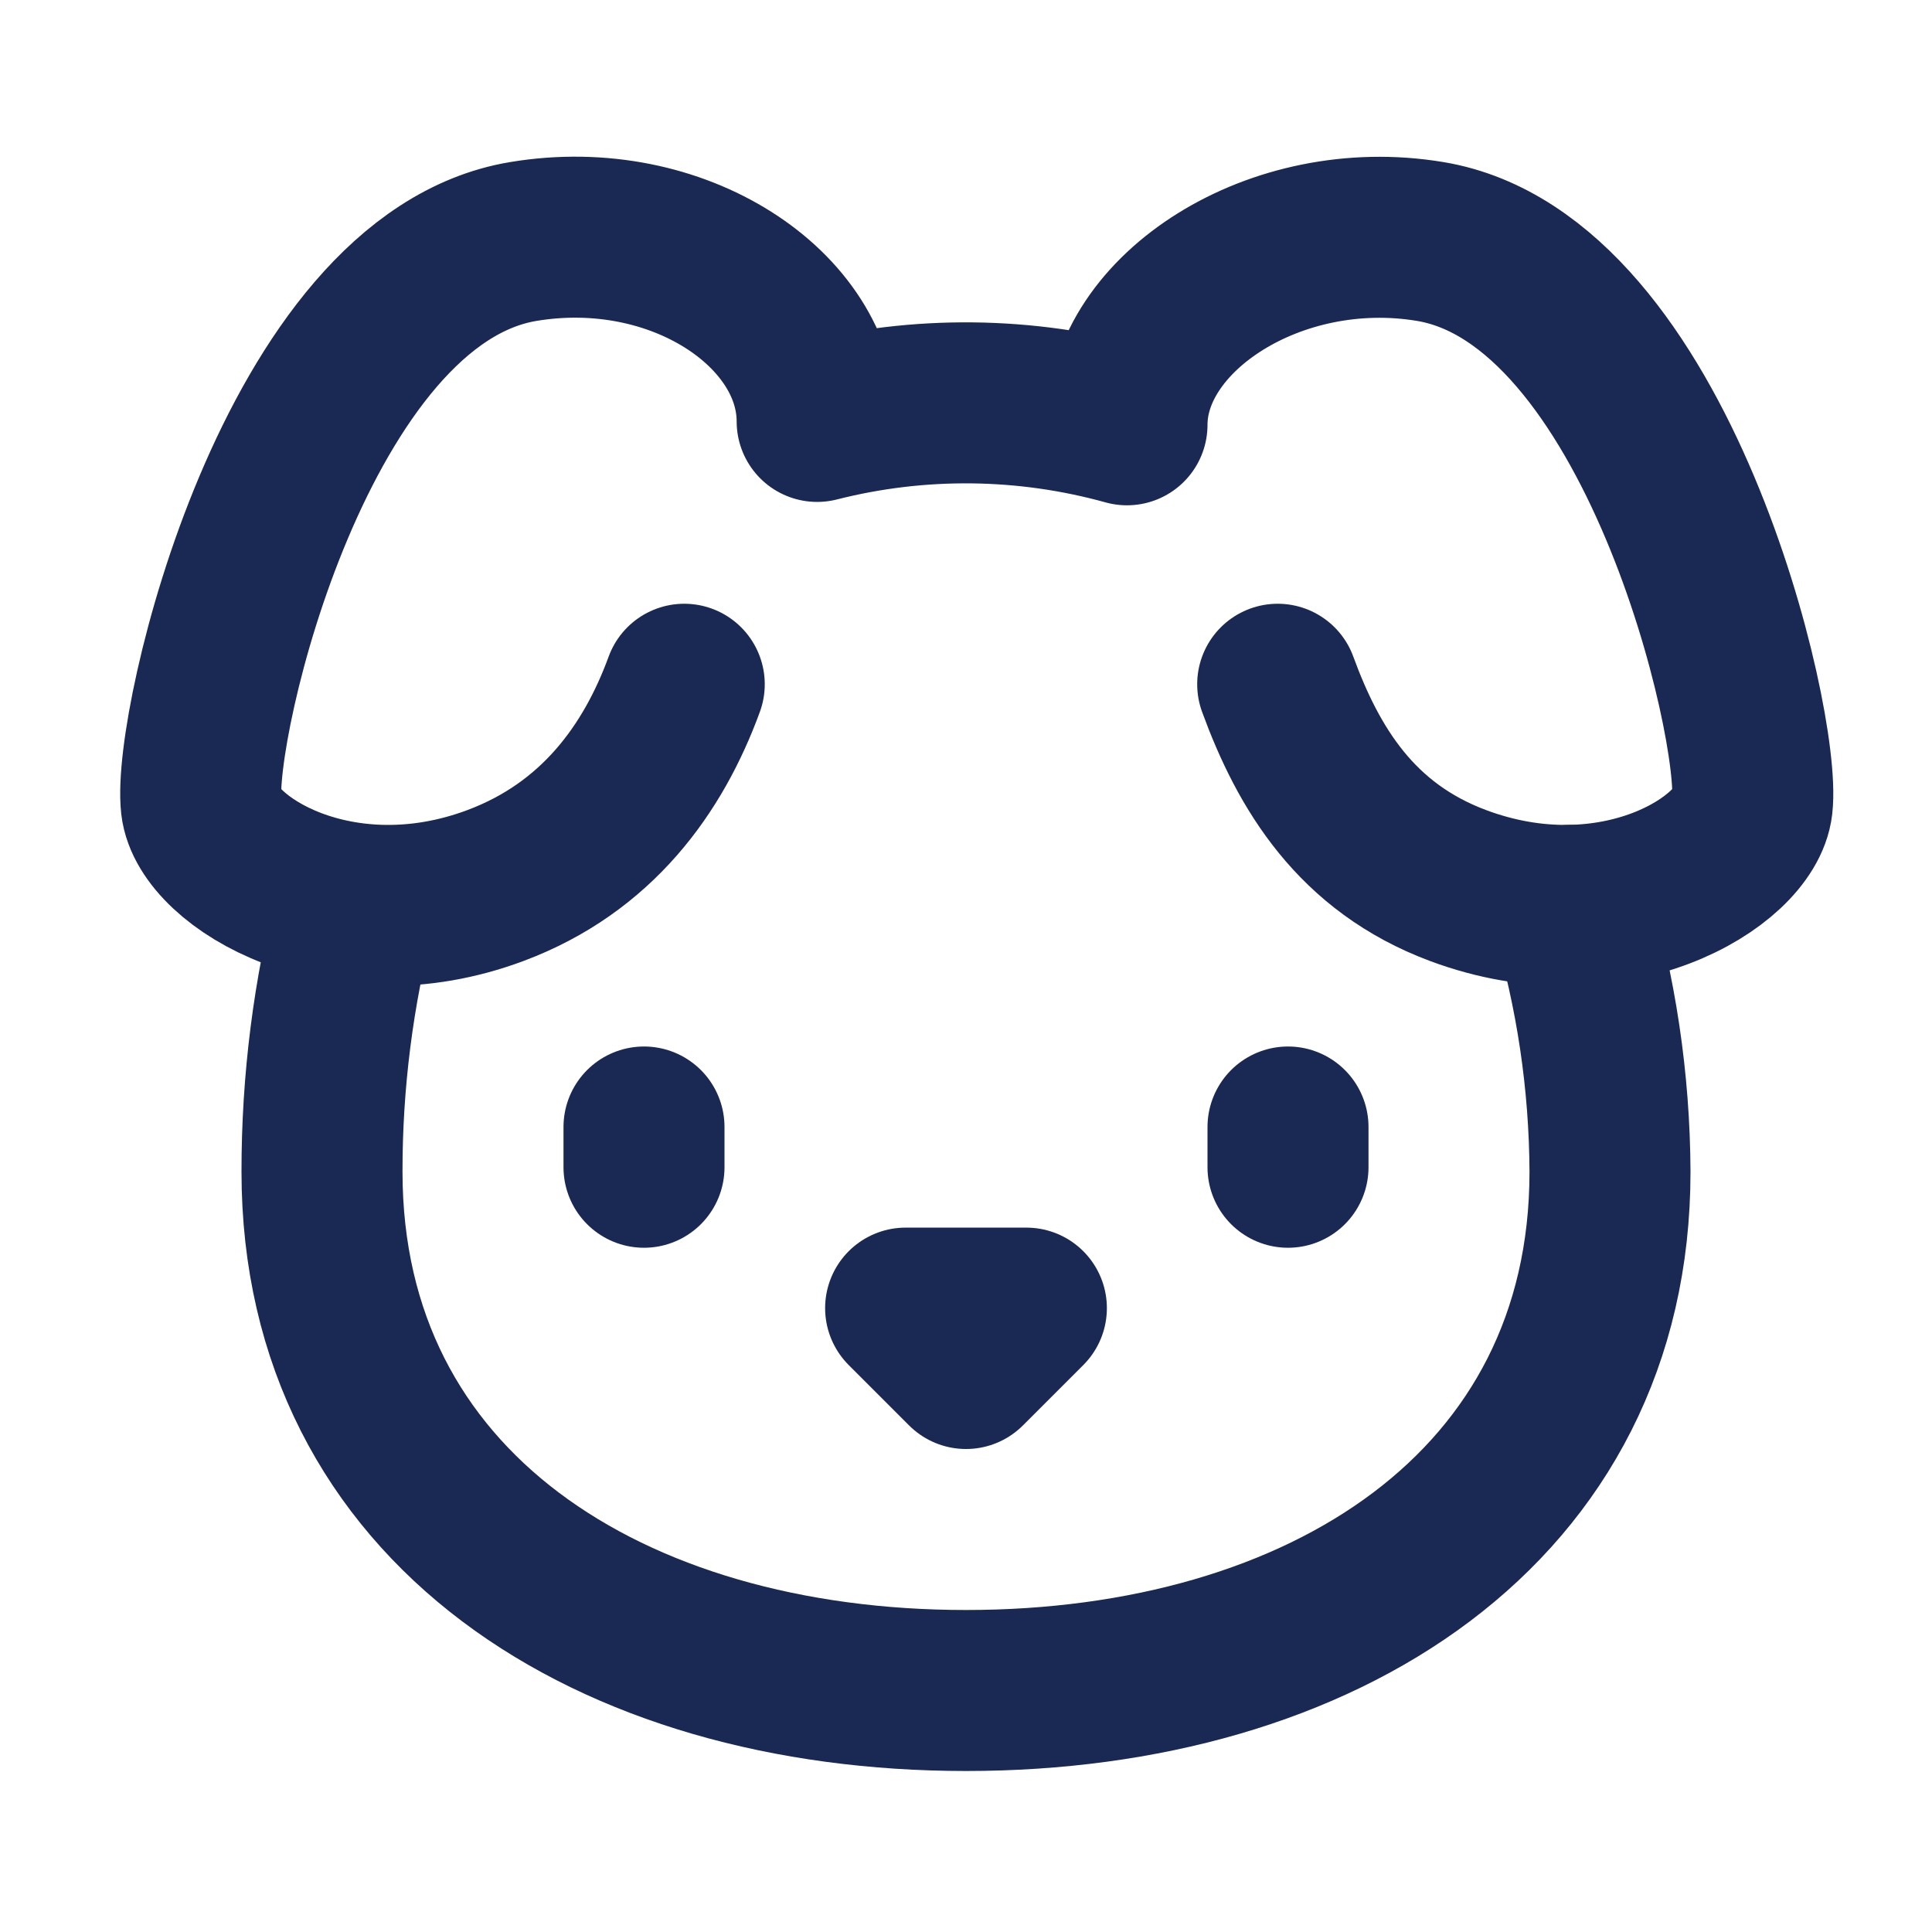
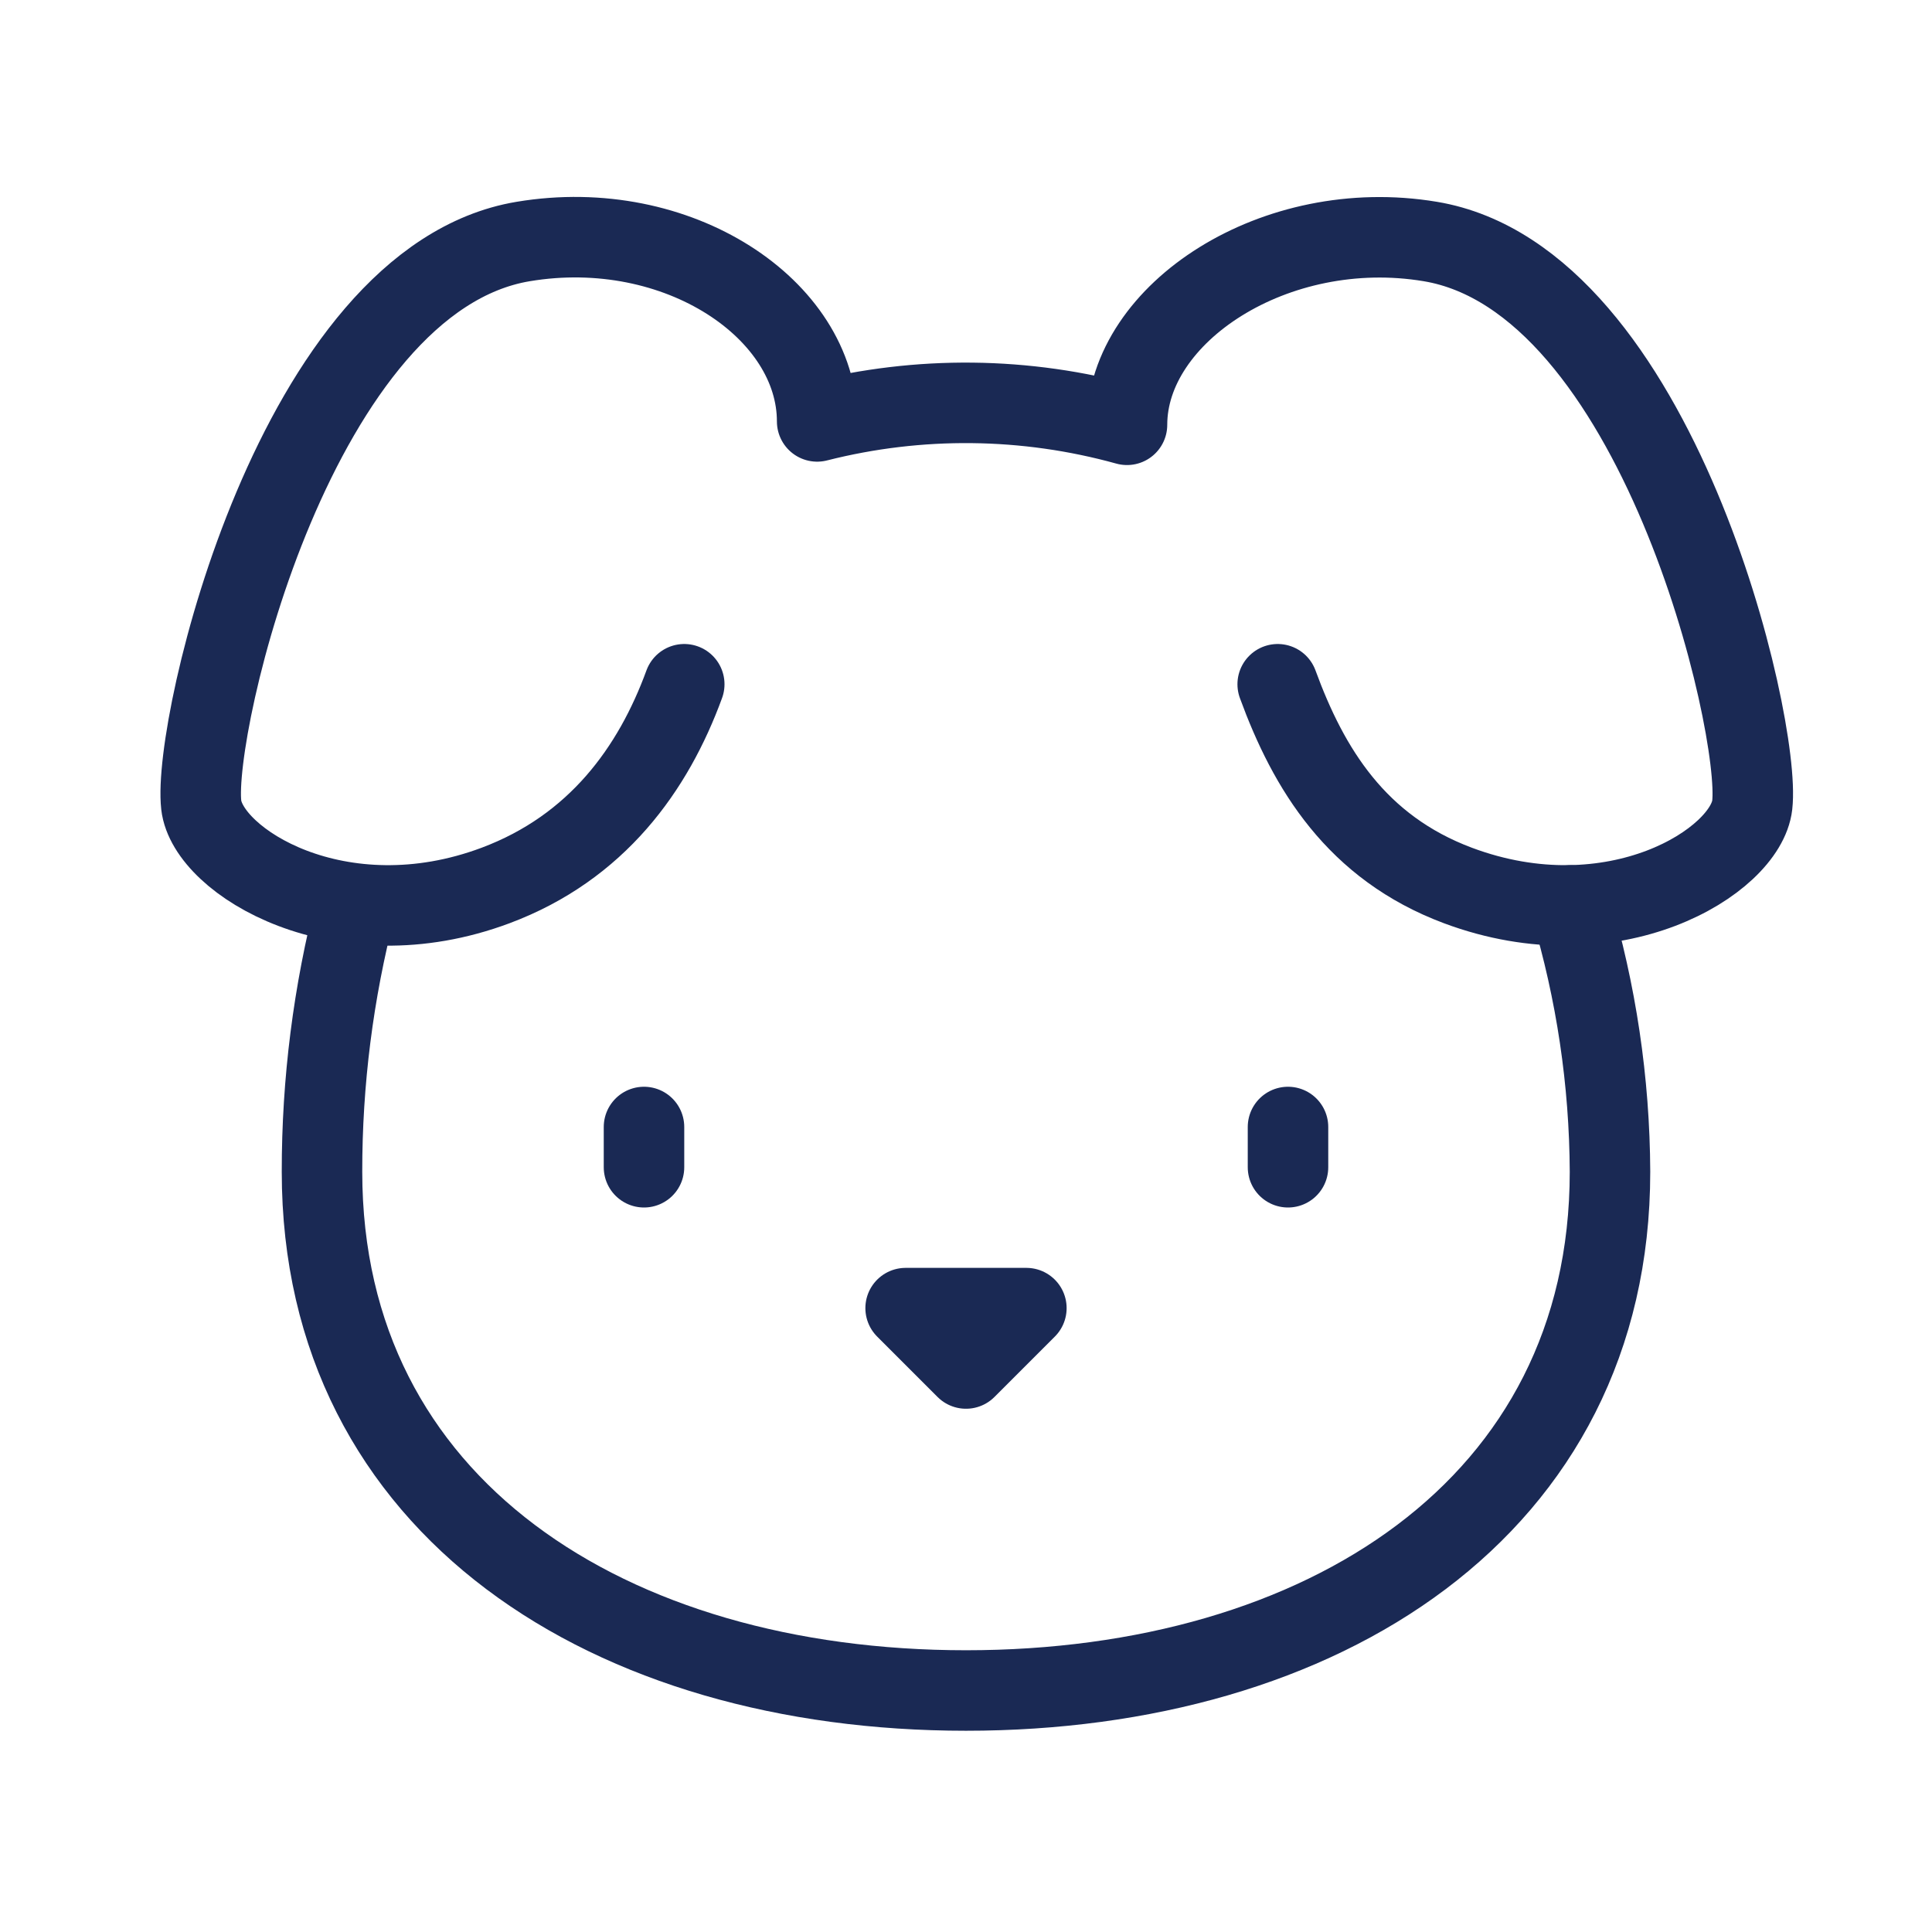
- <svg xmlns="http://www.w3.org/2000/svg" width="24" height="24" viewBox="0 0 24 24" fill="none" stroke="#1a2954" stroke-width="2" stroke-linecap="round" stroke-linejoin="round" class="lucide lucide-dog">
+ <svg xmlns="http://www.w3.org/2000/svg" width="24" height="24" viewBox="0 0 24 24" fill="none" stroke="#1a2954" stroke-width="1" stroke-linecap="round" stroke-linejoin="round" class="lucide lucide-dog">
  <path d="M11.25 16.25h1.5L12 17z" />
  <path d="M16 14v.5" />
  <path d="M4.42 11.247A13.152 13.152 0 0 0 4 14.556C4 18.728 7.582 21 12 21s8-2.272 8-6.444a11.702 11.702 0 0 0-.493-3.309" />
  <path d="M8 14v.5" />
  <path d="M8.5 8.5c-.384 1.05-1.083 2.028-2.344 2.5-1.931.722-3.576-.297-3.656-1-.113-.994 1.177-6.53 4-7 1.923-.321 3.651.845 3.651 2.235A7.497 7.497 0 0 1 14 5.277c0-1.39 1.844-2.598 3.767-2.277 2.823.47 4.113 6.006 4 7-.08.703-1.725 1.722-3.656 1-1.261-.472-1.855-1.45-2.239-2.5" />
</svg>
